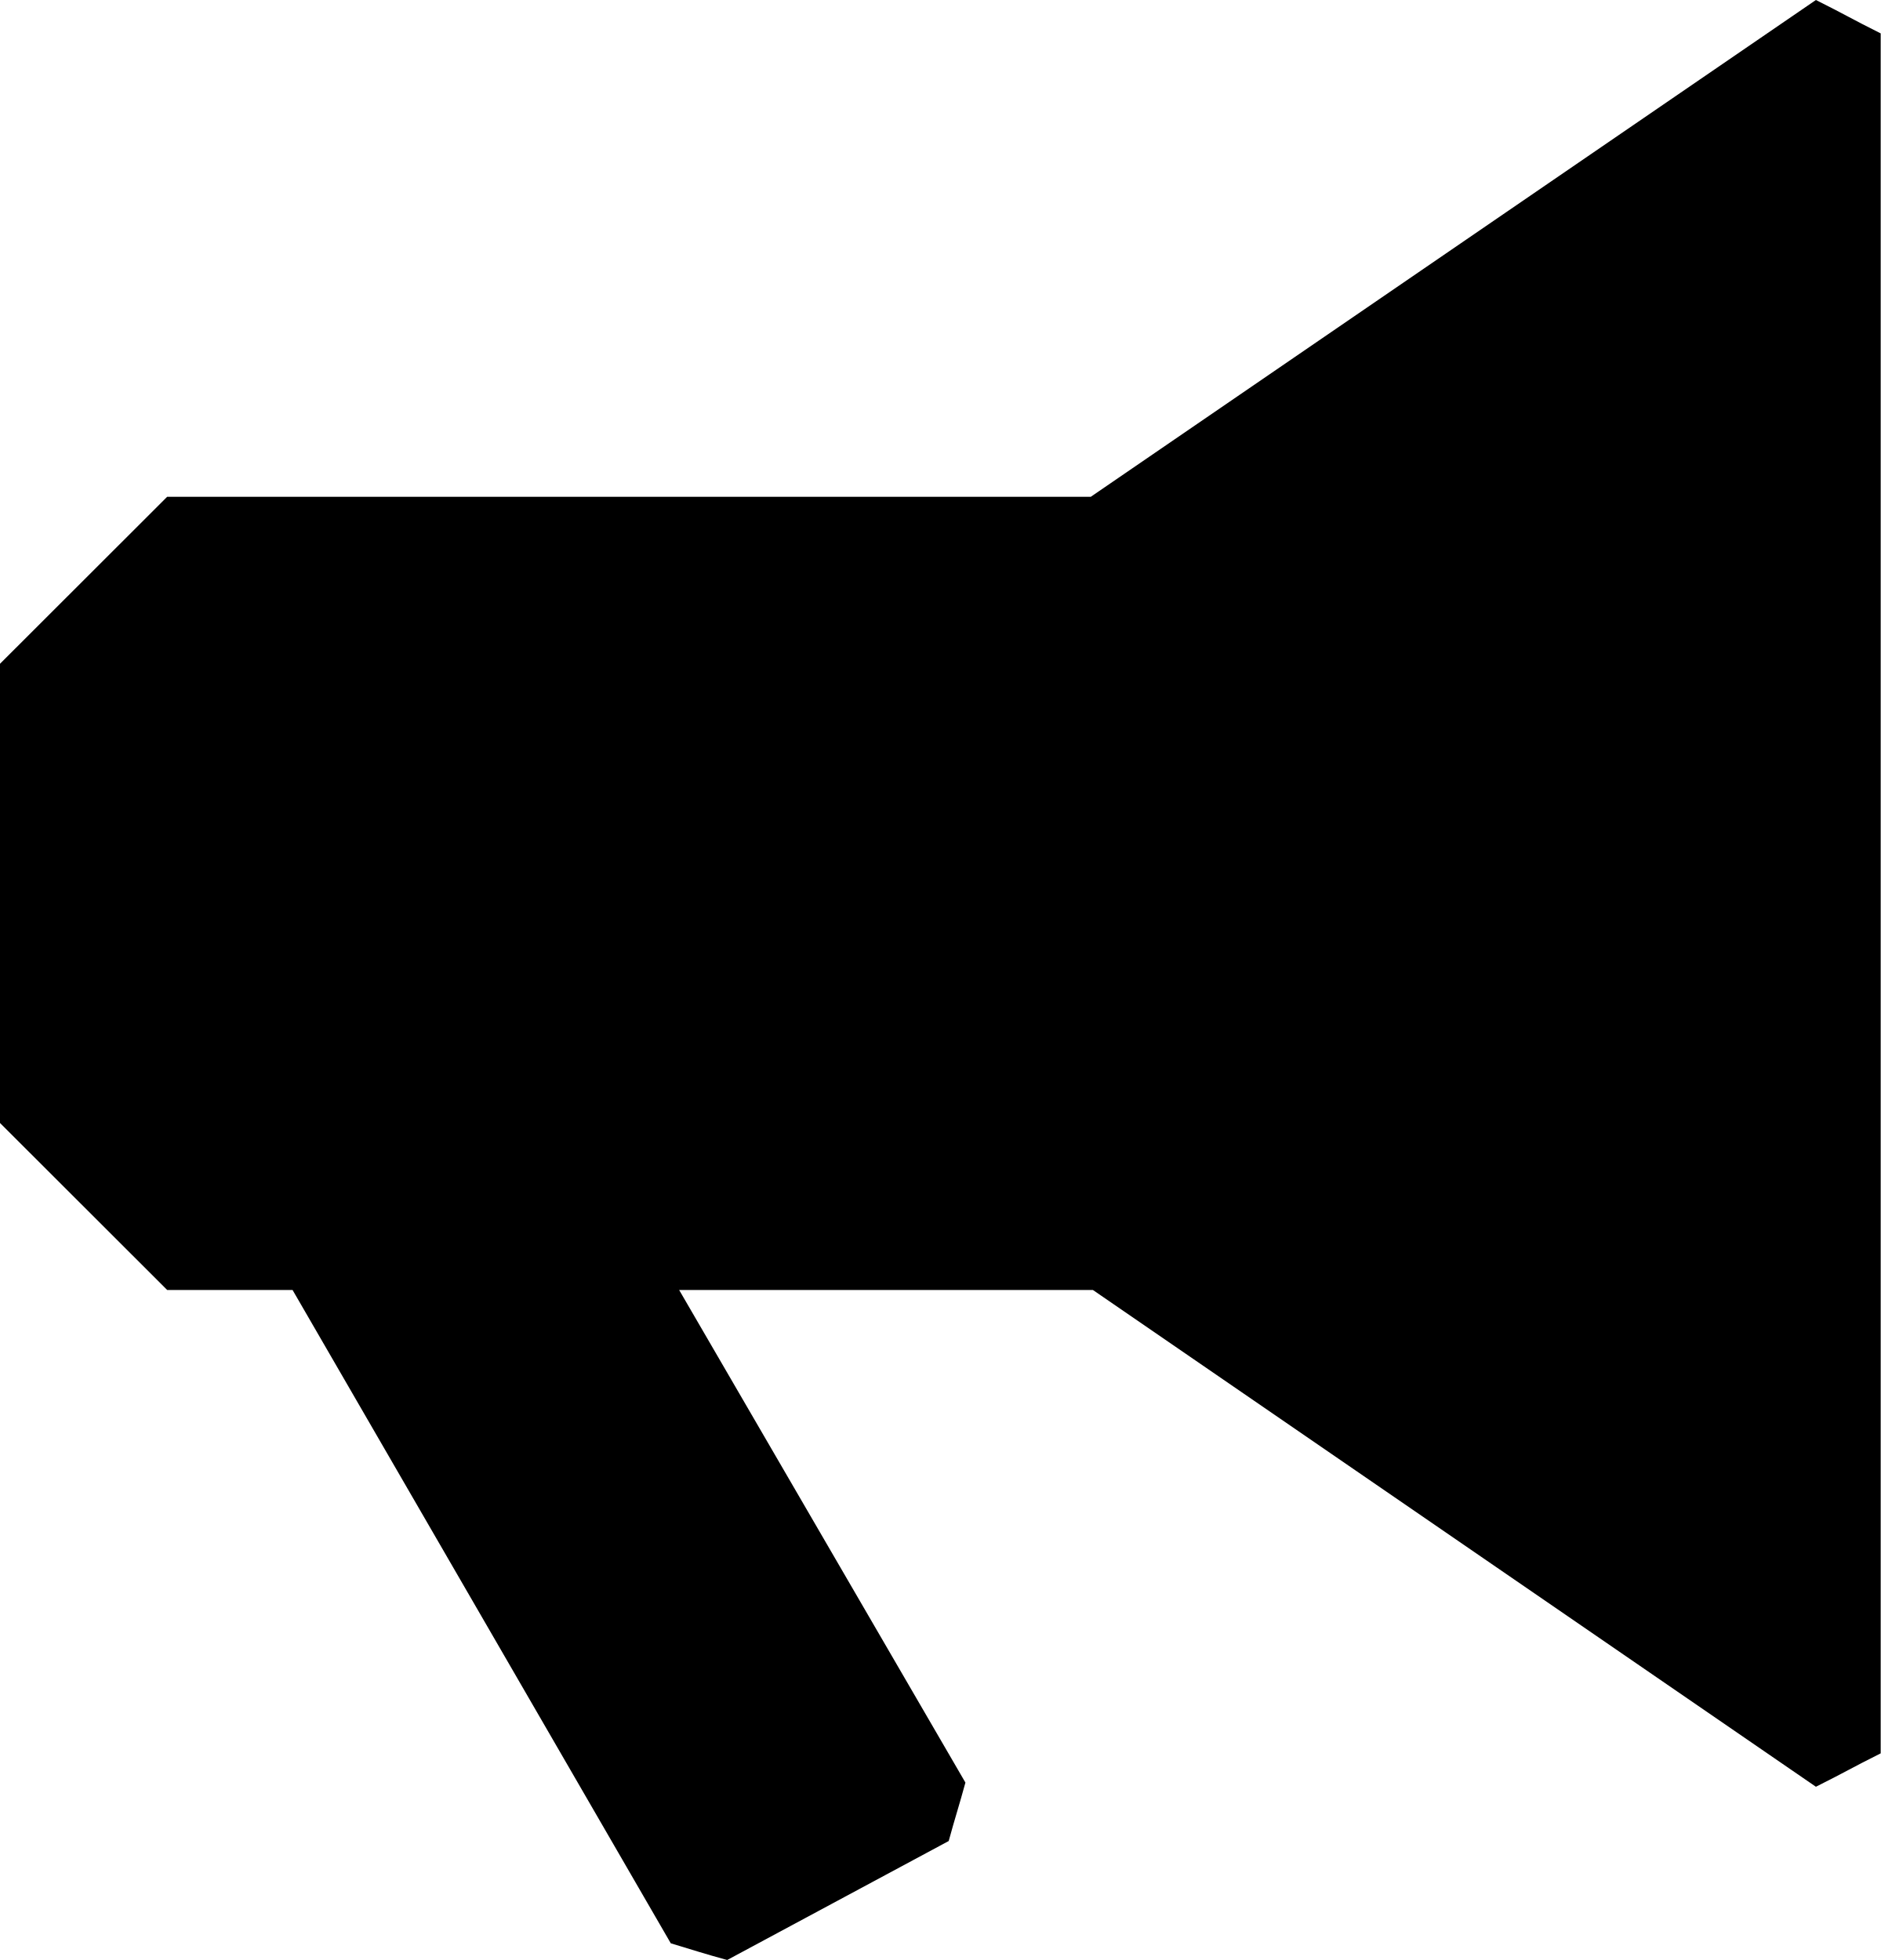
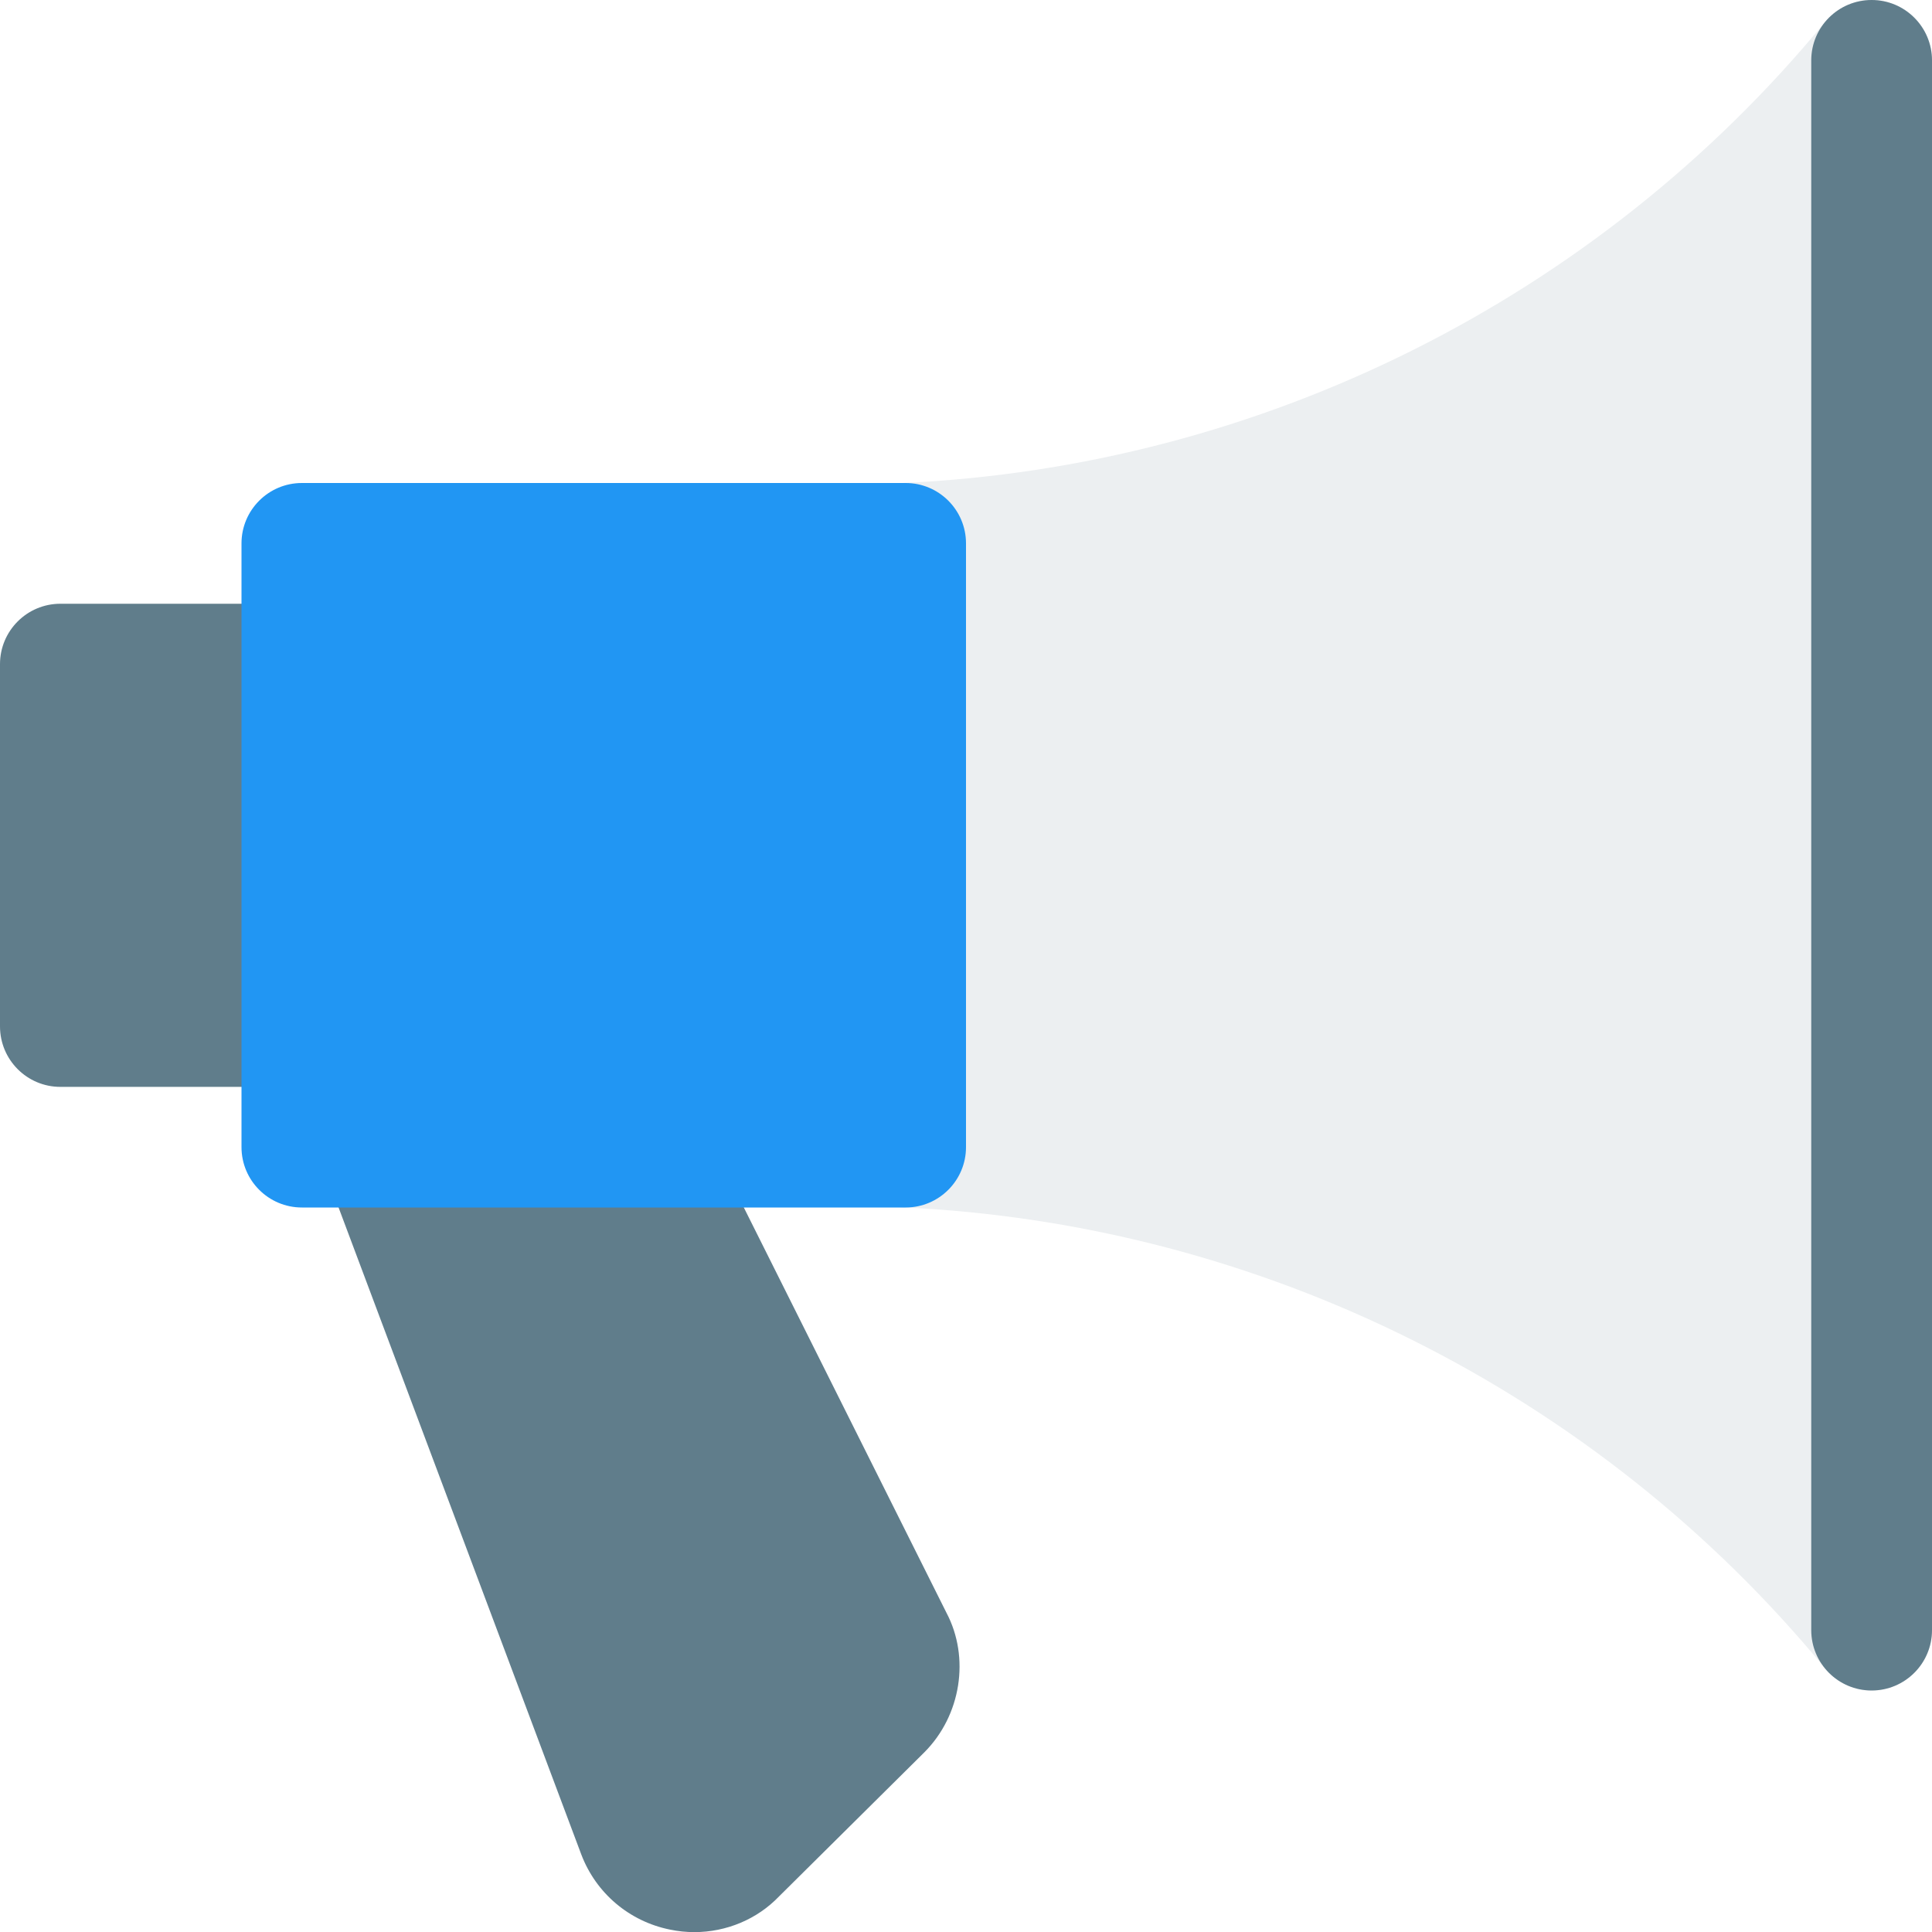
- <svg xmlns="http://www.w3.org/2000/svg" width="686px" height="715px" viewBox="0 0 686 715" version="1.1">
+ <svg xmlns="http://www.w3.org/2000/svg" width="16px" height="16px" viewBox="0 0 16 16" version="1.1">
  <defs />
-   <g id="Page-1" stroke="none" stroke-width="1" fill="none" fill-rule="evenodd">
-     <g id="logo-down" transform="translate(-559, -596)" fill-rule="nonzero" fill="#000000">
-       <g id="noun_737770_cc" transform="translate(521, 596)">
-         <path d="M700.371,0 L435.88,181.225 L98.978,181.225 C75.349,204.83 61.629,218.536 38,242.141 L38,409.659 C61.629,433.264 75.349,446.97 98.978,470.575 L144.711,470.575 L282.673,708.908 C290.296,711.193 294.869,712.716 303.253,715 L384.049,671.597 C386.336,663.222 387.86,658.653 390.147,650.277 L285.722,470.575 L436.642,470.575 L700.371,651.8 C711.042,646.47 713.329,644.947 724,639.617 L724,12.183 C713.329,6.853 711.042,5.33 700.371,0 Z" id="Shape" />
-       </g>
-     </g>
+   <g id="icons" stroke="none" stroke-width="1" fill="none" fill-rule="evenodd">
+     <path d="M2.5,5 L0.5,5 C0.224,5 0,5.224 0,5.5 L0,8.5 C0,8.777 0.224,9.001 0.5,9.001 L2.5,9.001 C2.776,9.001 3,8.777 3,8.5 L3,5.5 C3,5.224 2.776,5 2.5,5" id="Fill-26" fill="#607D8B" />
+     <path d="M15.669,0.029 C15.469,-0.041 15.248,0.019 15.114,0.182 C13.228,2.473 10.443,3.865 7.477,4 C7.211,4.012 7,4.233 7,4.5 L7,9.5 C7,9.767 7.211,9.987 7.477,9.999 C10.443,10.134 13.228,11.526 15.114,13.817 C15.211,13.935 15.354,14 15.5,14 C15.557,14 15.613,13.99 15.669,13.97 C15.867,13.899 16,13.711 16,13.5 L16,0.5 C16,0.289 15.867,0.1 15.669,0.029" id="Fill-27" fill="#ECEFF1" />
+     <path d="M15.5,14 C15.224,14 15,13.776 15,13.5 L15,0.5 C15,0.224 15.224,0 15.5,0 C15.776,0 16,0.224 16,0.5 L16,13.5 C16,13.776 15.776,14 15.5,14" id="Fill-28" fill="#607D8B" />
+     <path d="M7.838,13.356 L5.798,9.276 C5.713,9.107 5.54,9 5.351,9 L3.151,9 C2.986,9 2.833,9.08 2.739,9.214 C2.646,9.349 2.624,9.522 2.682,9.675 L4.814,15.358 C4.936,15.679 5.212,15.912 5.548,15.98 C5.615,15.994 5.683,16.001 5.75,16.001 C6.016,16.001 6.271,15.894 6.452,15.705 L7.654,14.513 C7.96,14.207 8.034,13.727 7.838,13.356" id="Fill-29" fill="#607D8B" />
+     <path d="M7.5,4 L2.5,4 C2.224,4 2,4.224 2,4.5 L2,9.5 C2,9.776 2.224,10 2.5,10 L7.5,10 C7.776,10 8,9.776 8,9.5 L8,4.5 C8,4.224 7.776,4 7.5,4" id="Fill-30" fill="#2196F3" />
  </g>
</svg>
